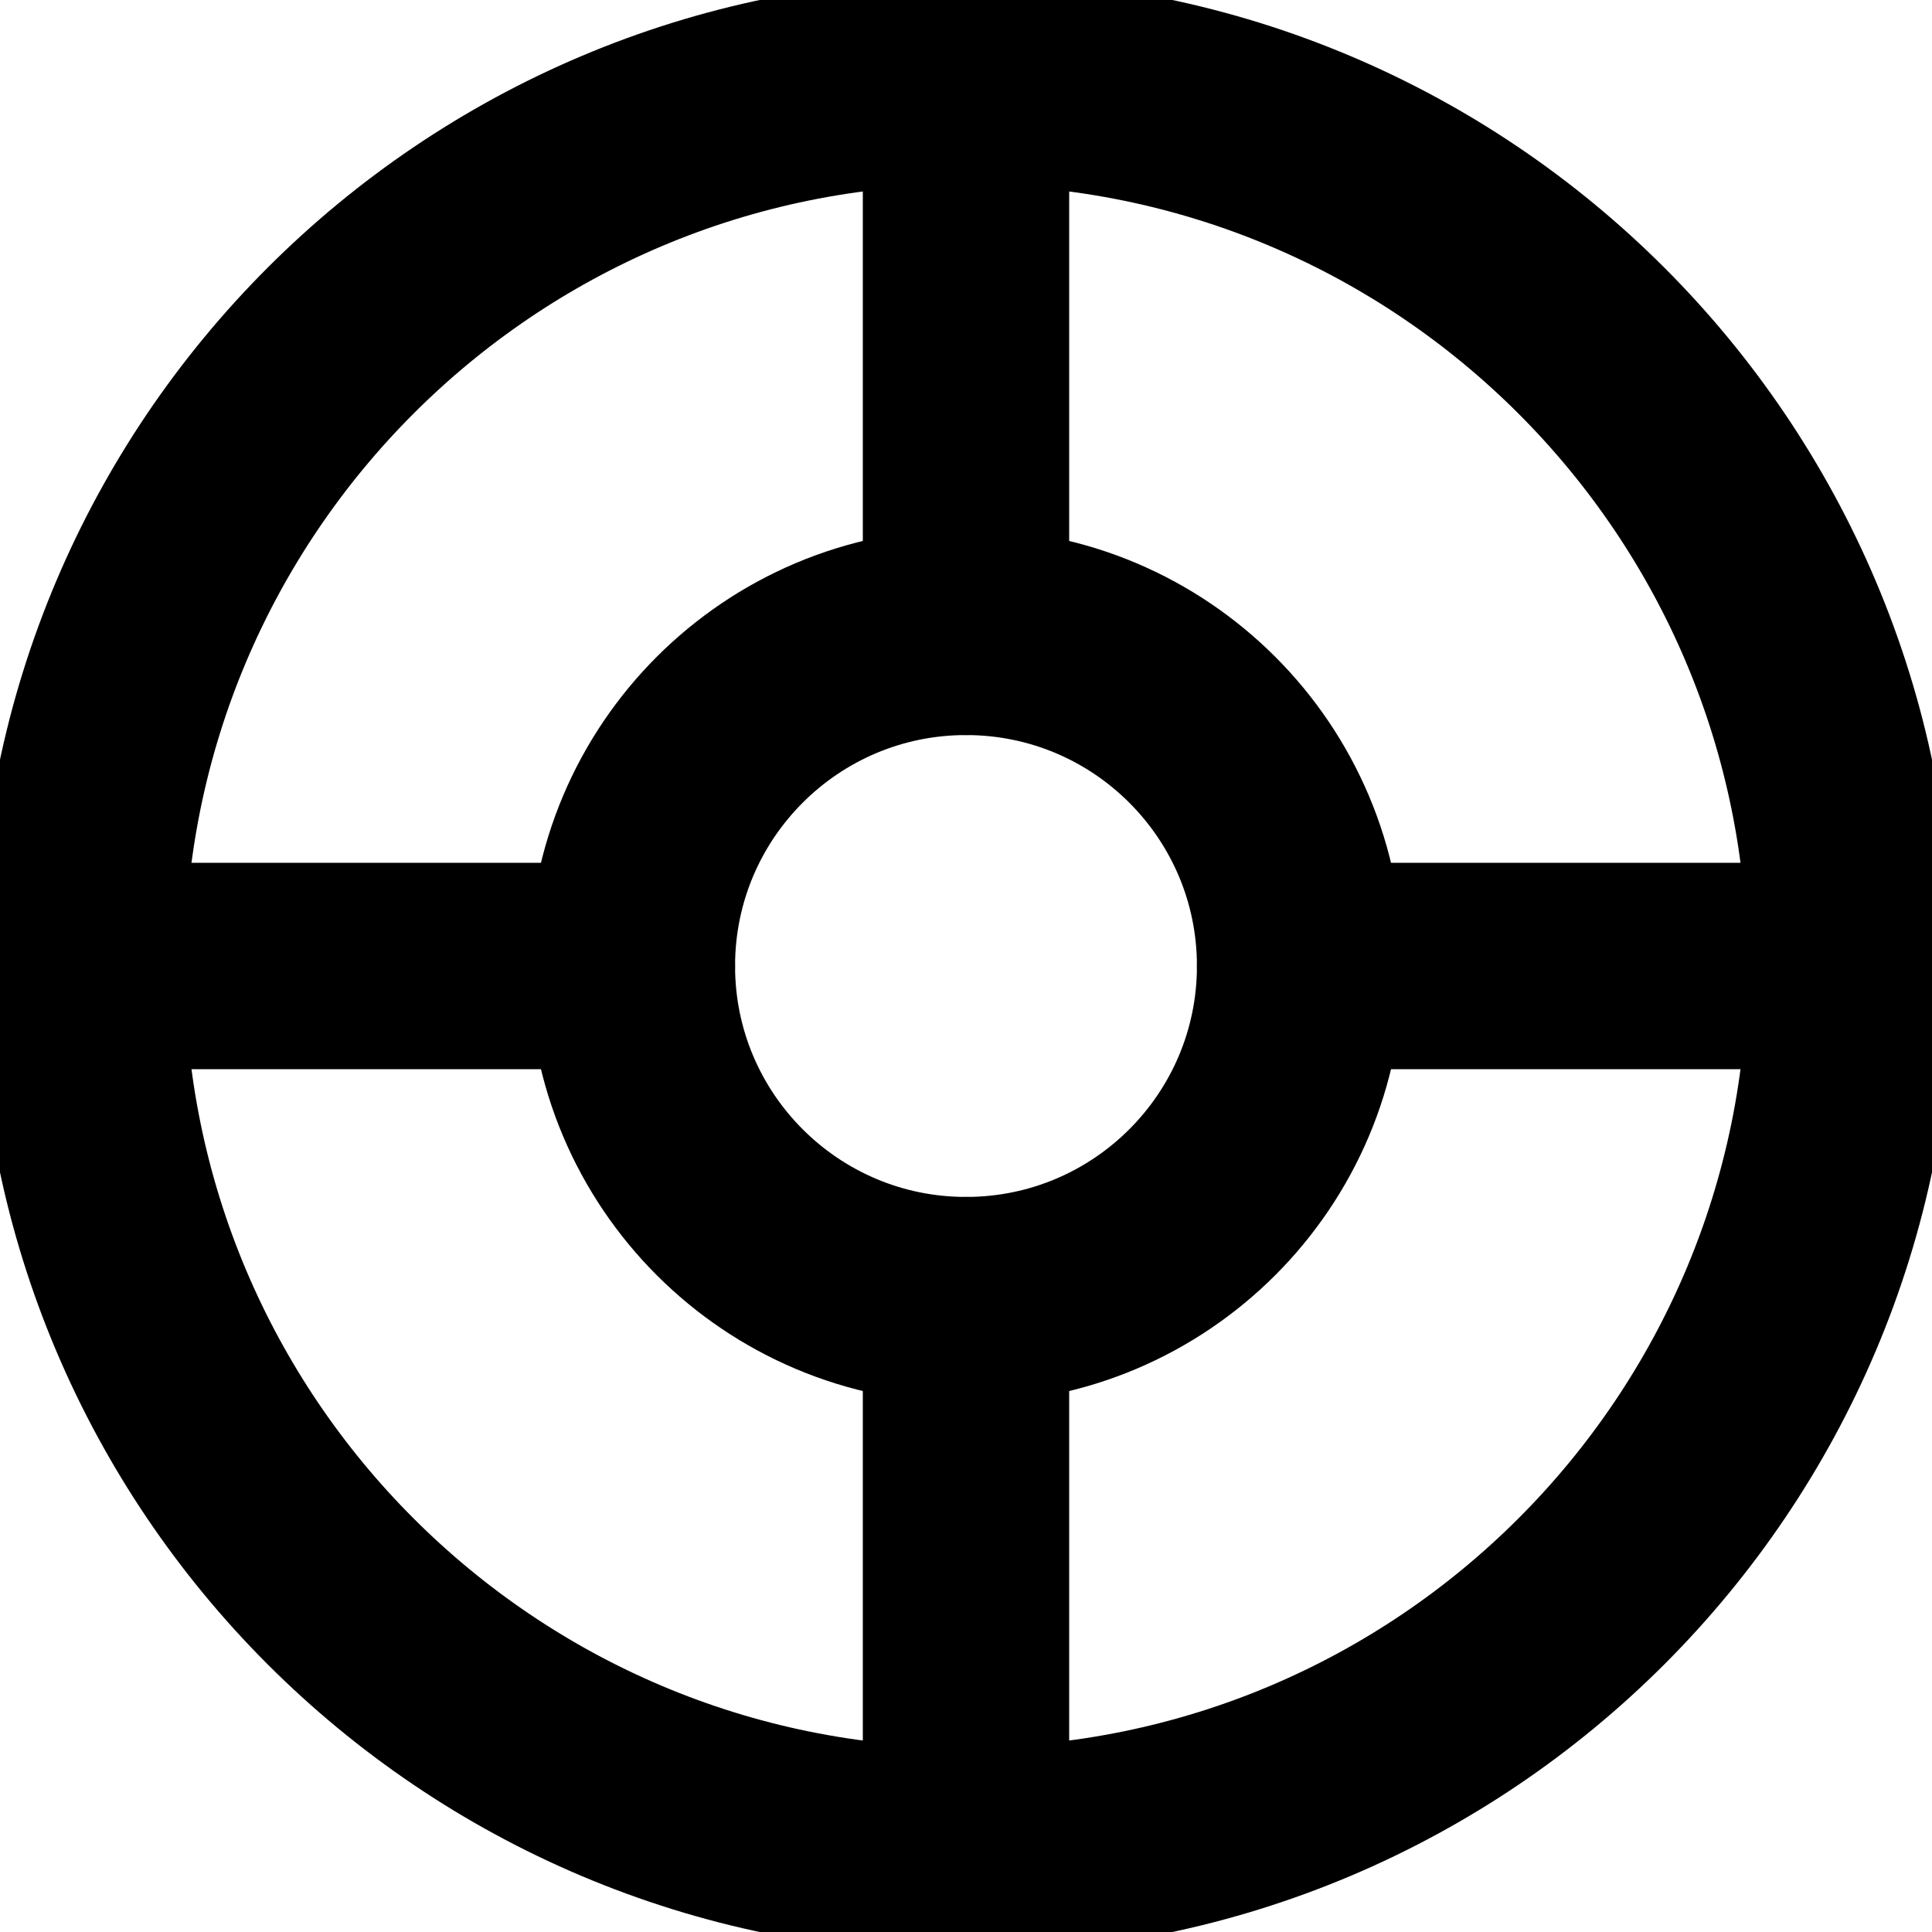
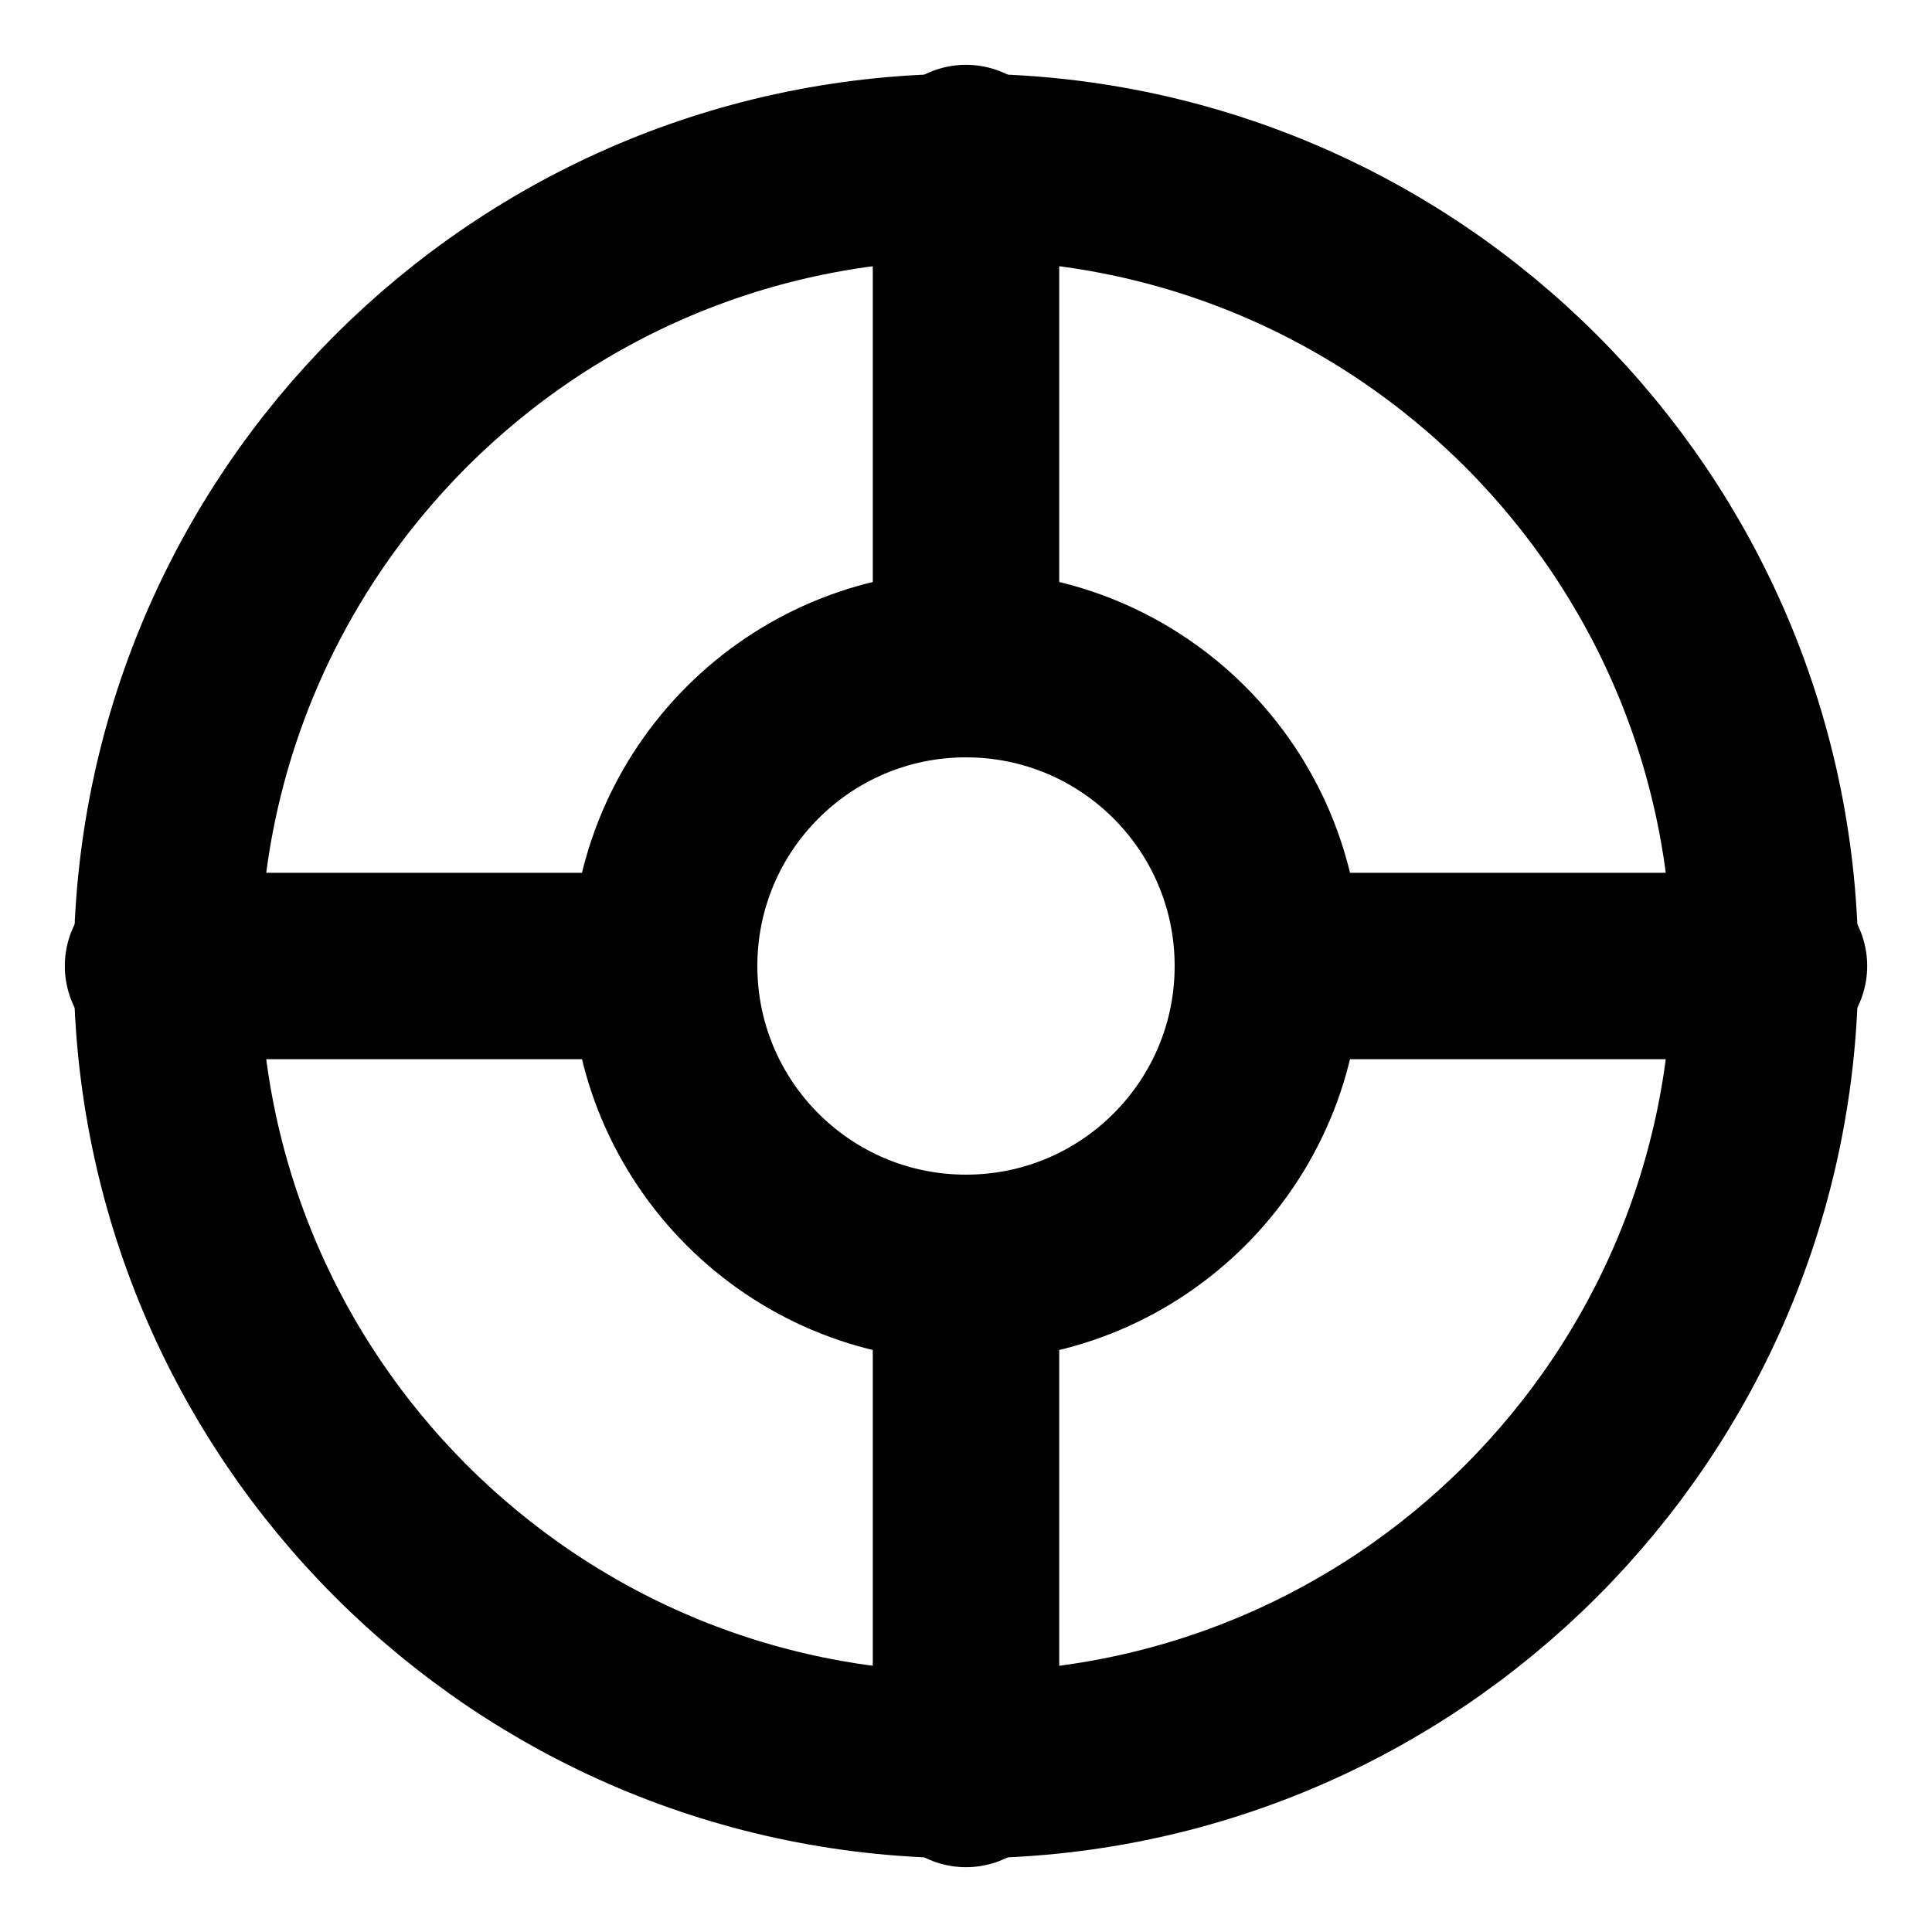
- <svg xmlns="http://www.w3.org/2000/svg" viewBox="2.17 2.17 19.66 19.66" fill="#1D1C1D">
+ <svg xmlns="http://www.w3.org/2000/svg" viewBox="1.12 1.12 21.76 21.76" fill="#1D1C1D">
  <circle cx="12" cy="12" r="9" fill="none" stroke="currentColor" stroke-width="2.1" />
  <circle cx="12" cy="12" r="3.4" fill="none" stroke="currentColor" stroke-width="2.1" />
  <path d="M12 2.9v5.7M12 15.4v5.7M2.9 12h5.7M15.4 12h5.7" stroke="currentColor" stroke-width="2.1" stroke-linecap="round" />
</svg>
